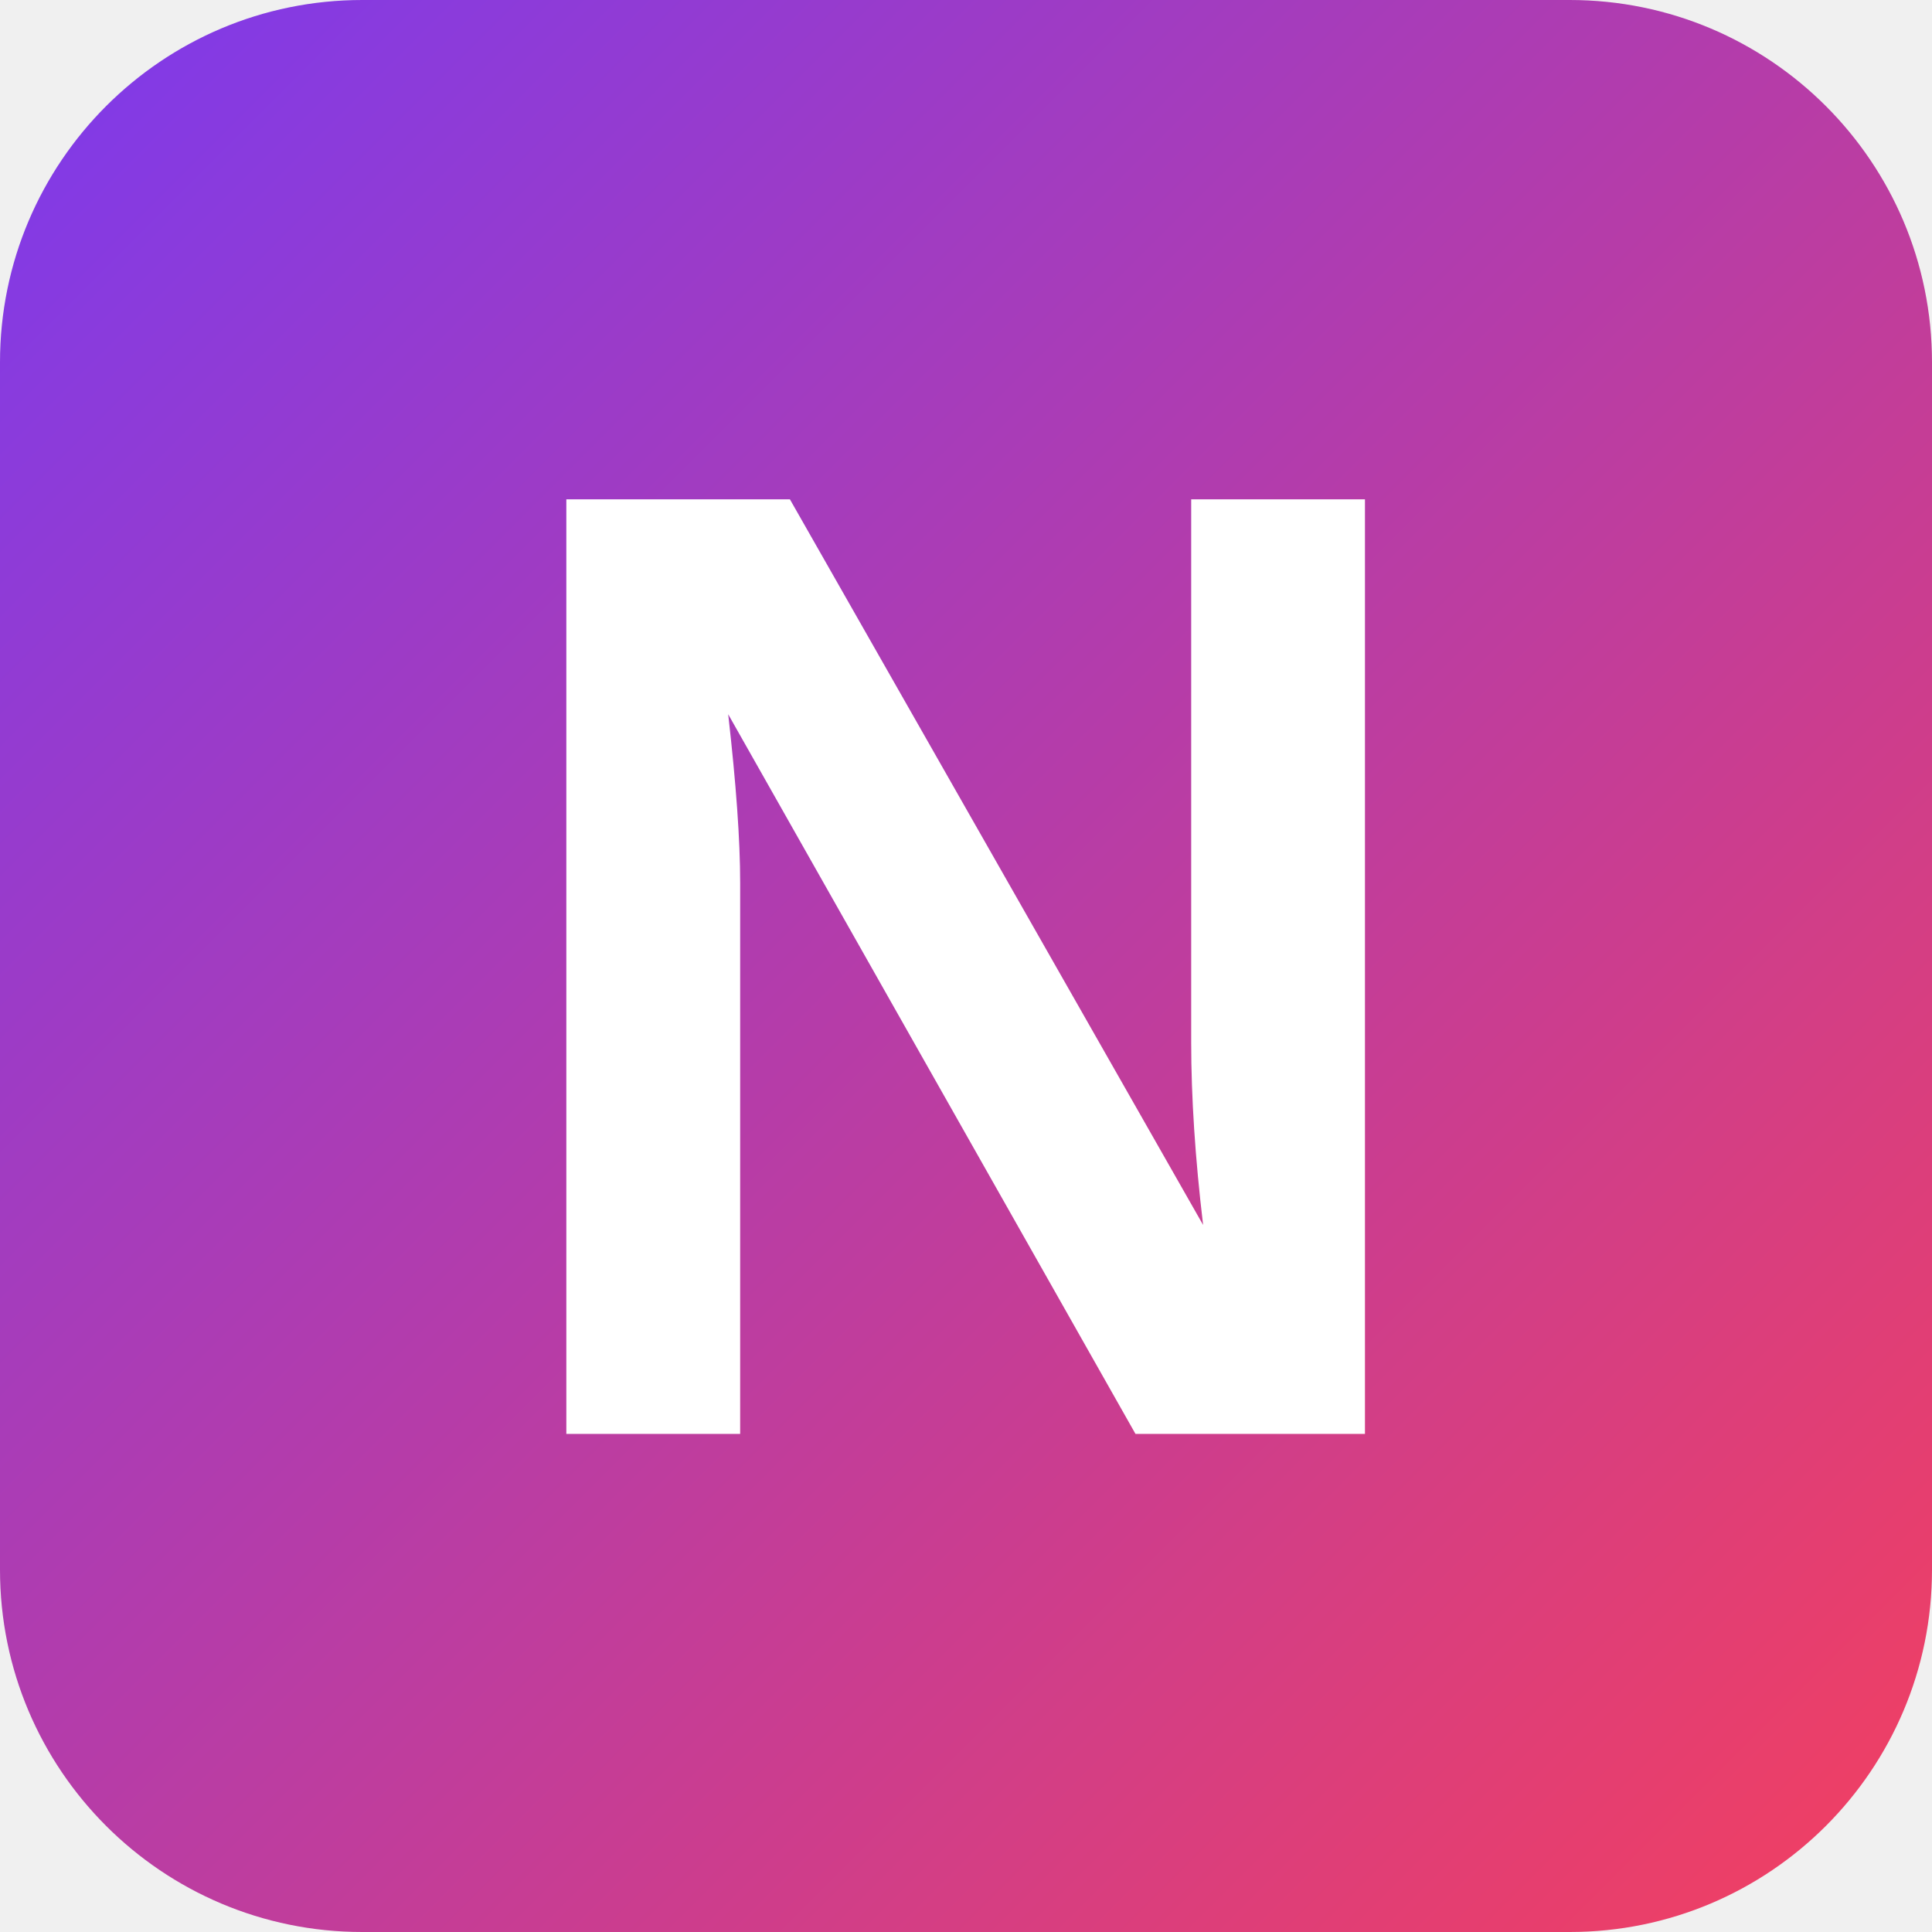
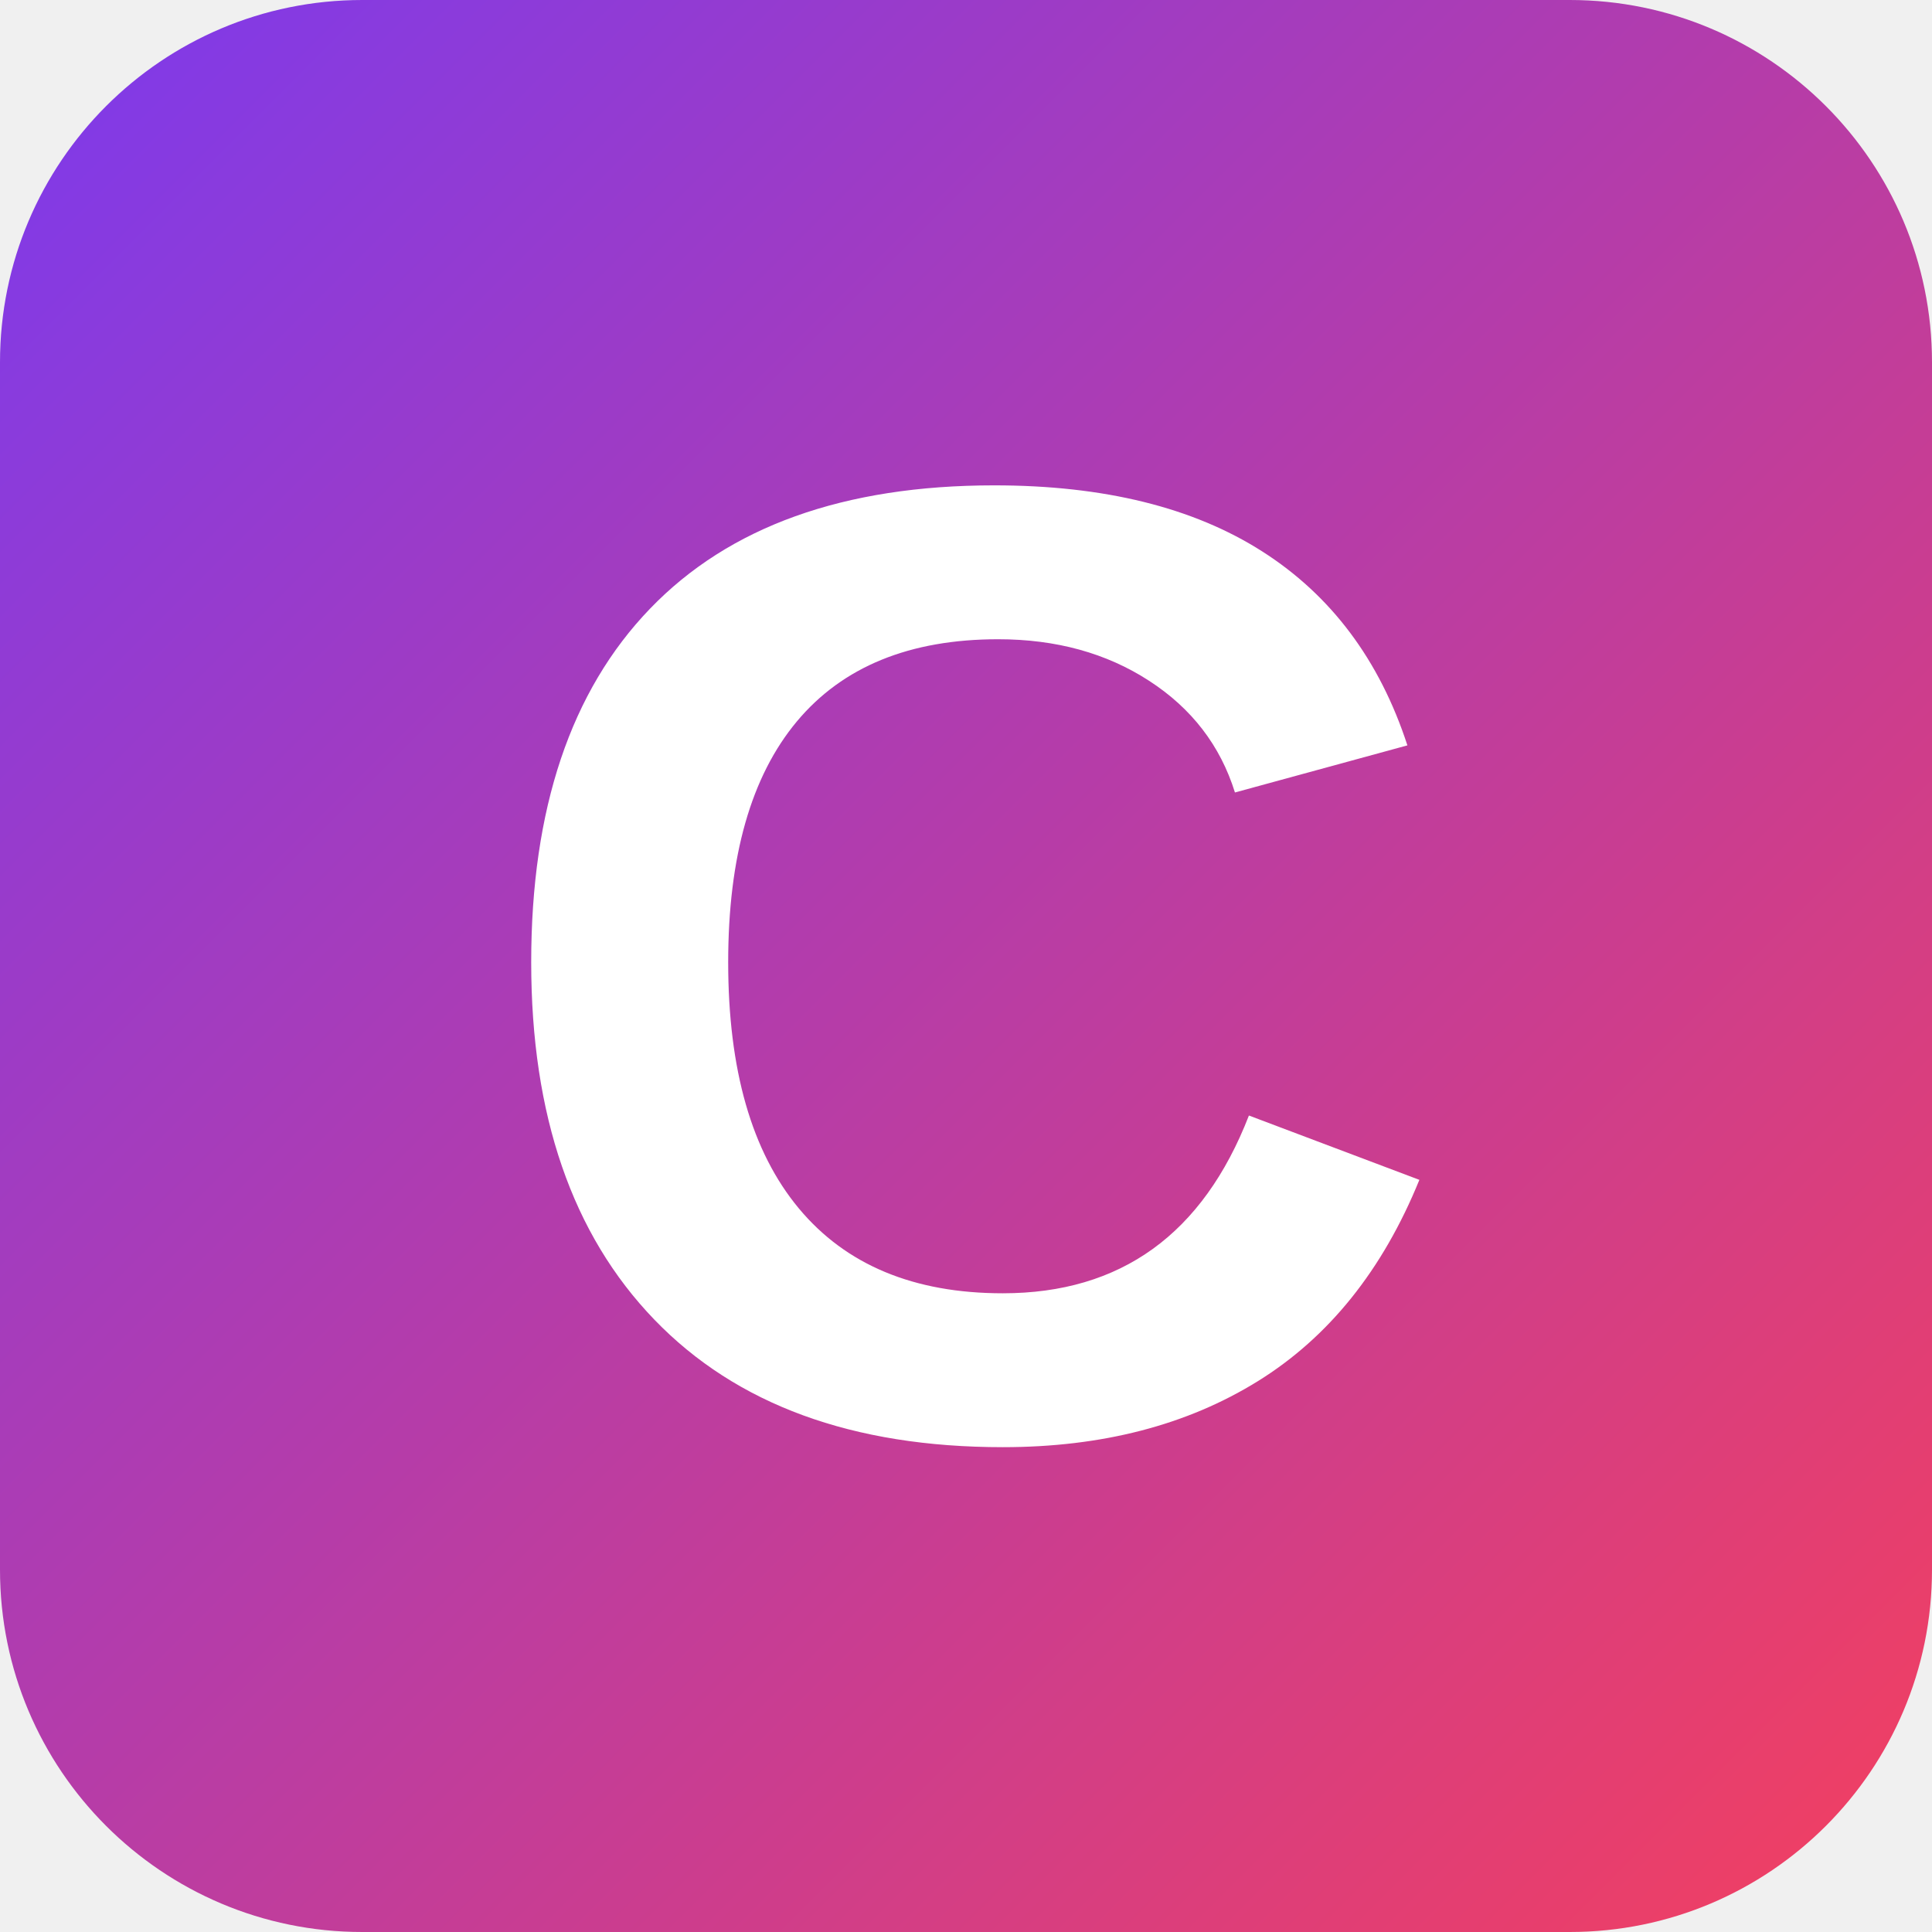
<svg xmlns="http://www.w3.org/2000/svg" viewBox="0 0 512 512">
  <defs>
    <linearGradient id="bg" x1="0%" y1="0%" x2="100%" y2="100%">
      <stop offset="0%" stop-color="#7c3aed" />
      <stop offset="100%" stop-color="#f43f5e" />
    </linearGradient>
  </defs>
  <rect width="512" height="512" rx="96" fill="url(#bg)" />
-   <text x="256" y="380" text-anchor="middle" font-family="Arial,Helvetica,sans-serif" font-weight="800" font-size="360" fill="#ffffff" letter-spacing="-10">N</text>
+   <text x="256" y="380" text-anchor="middle" font-family="Arial,Helvetica,sans-serif" font-weight="800" font-size="360" fill="#ffffff" letter-spacing="-10">C</text>
</svg>
